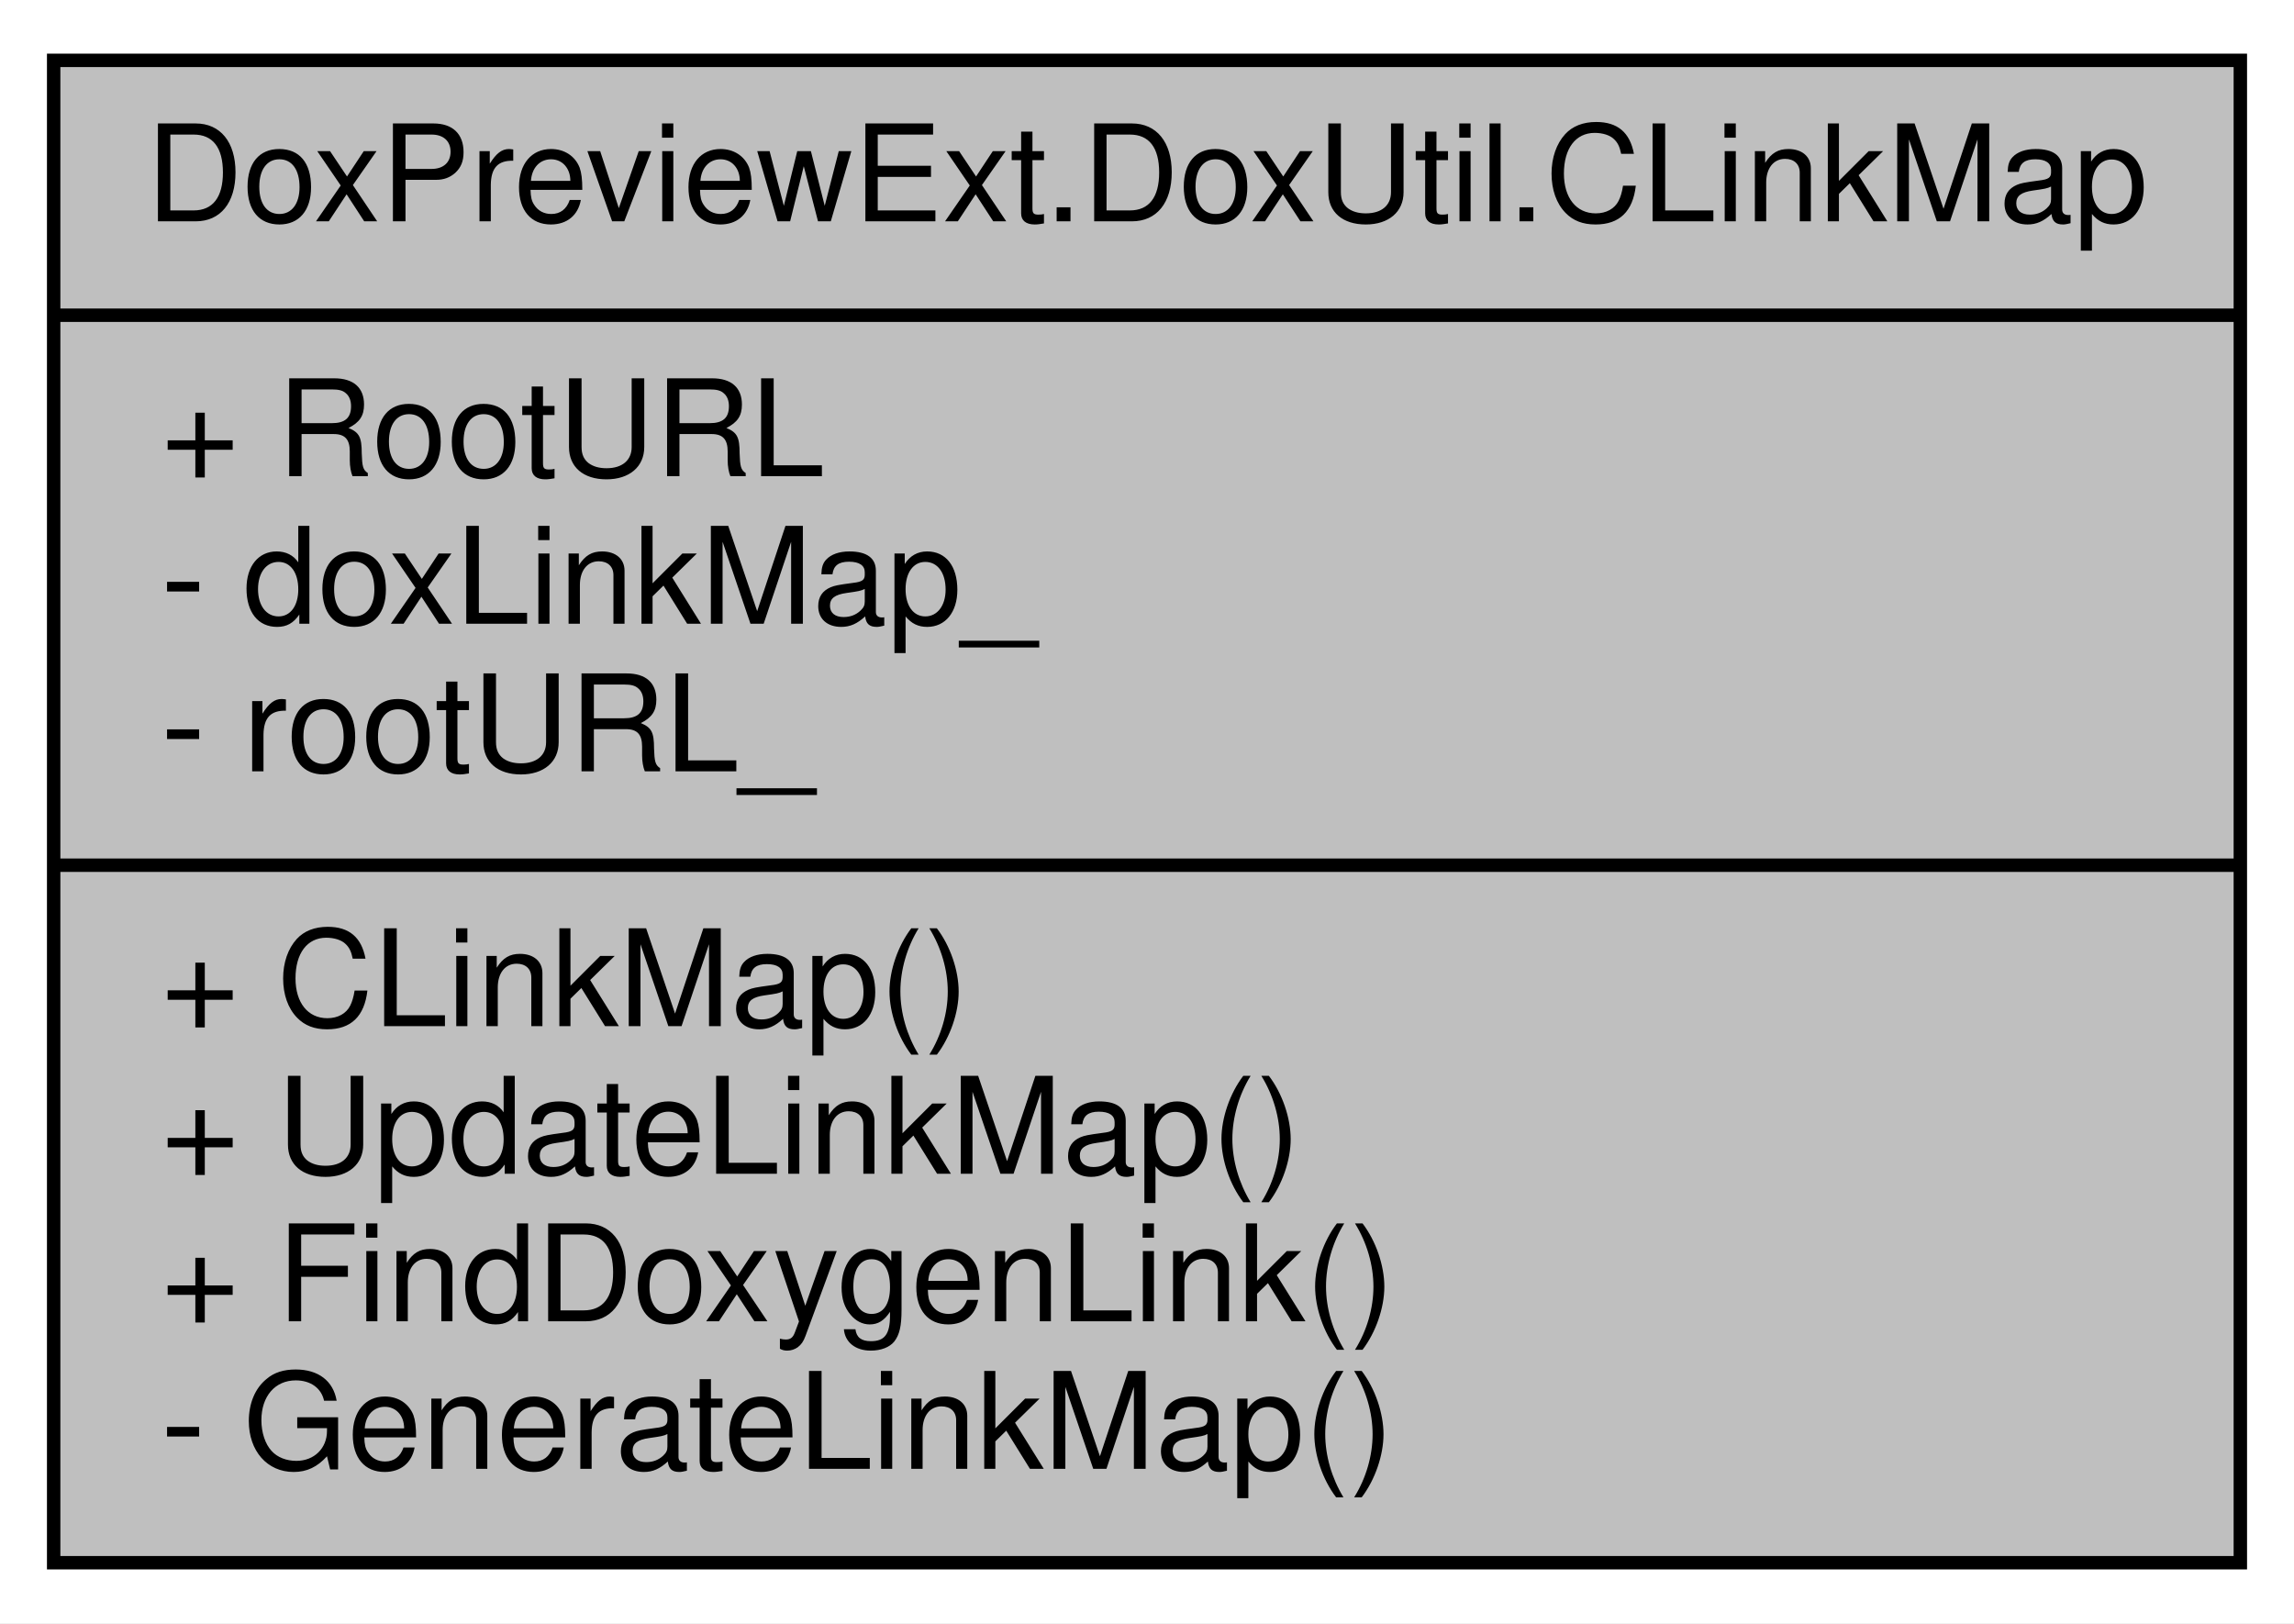
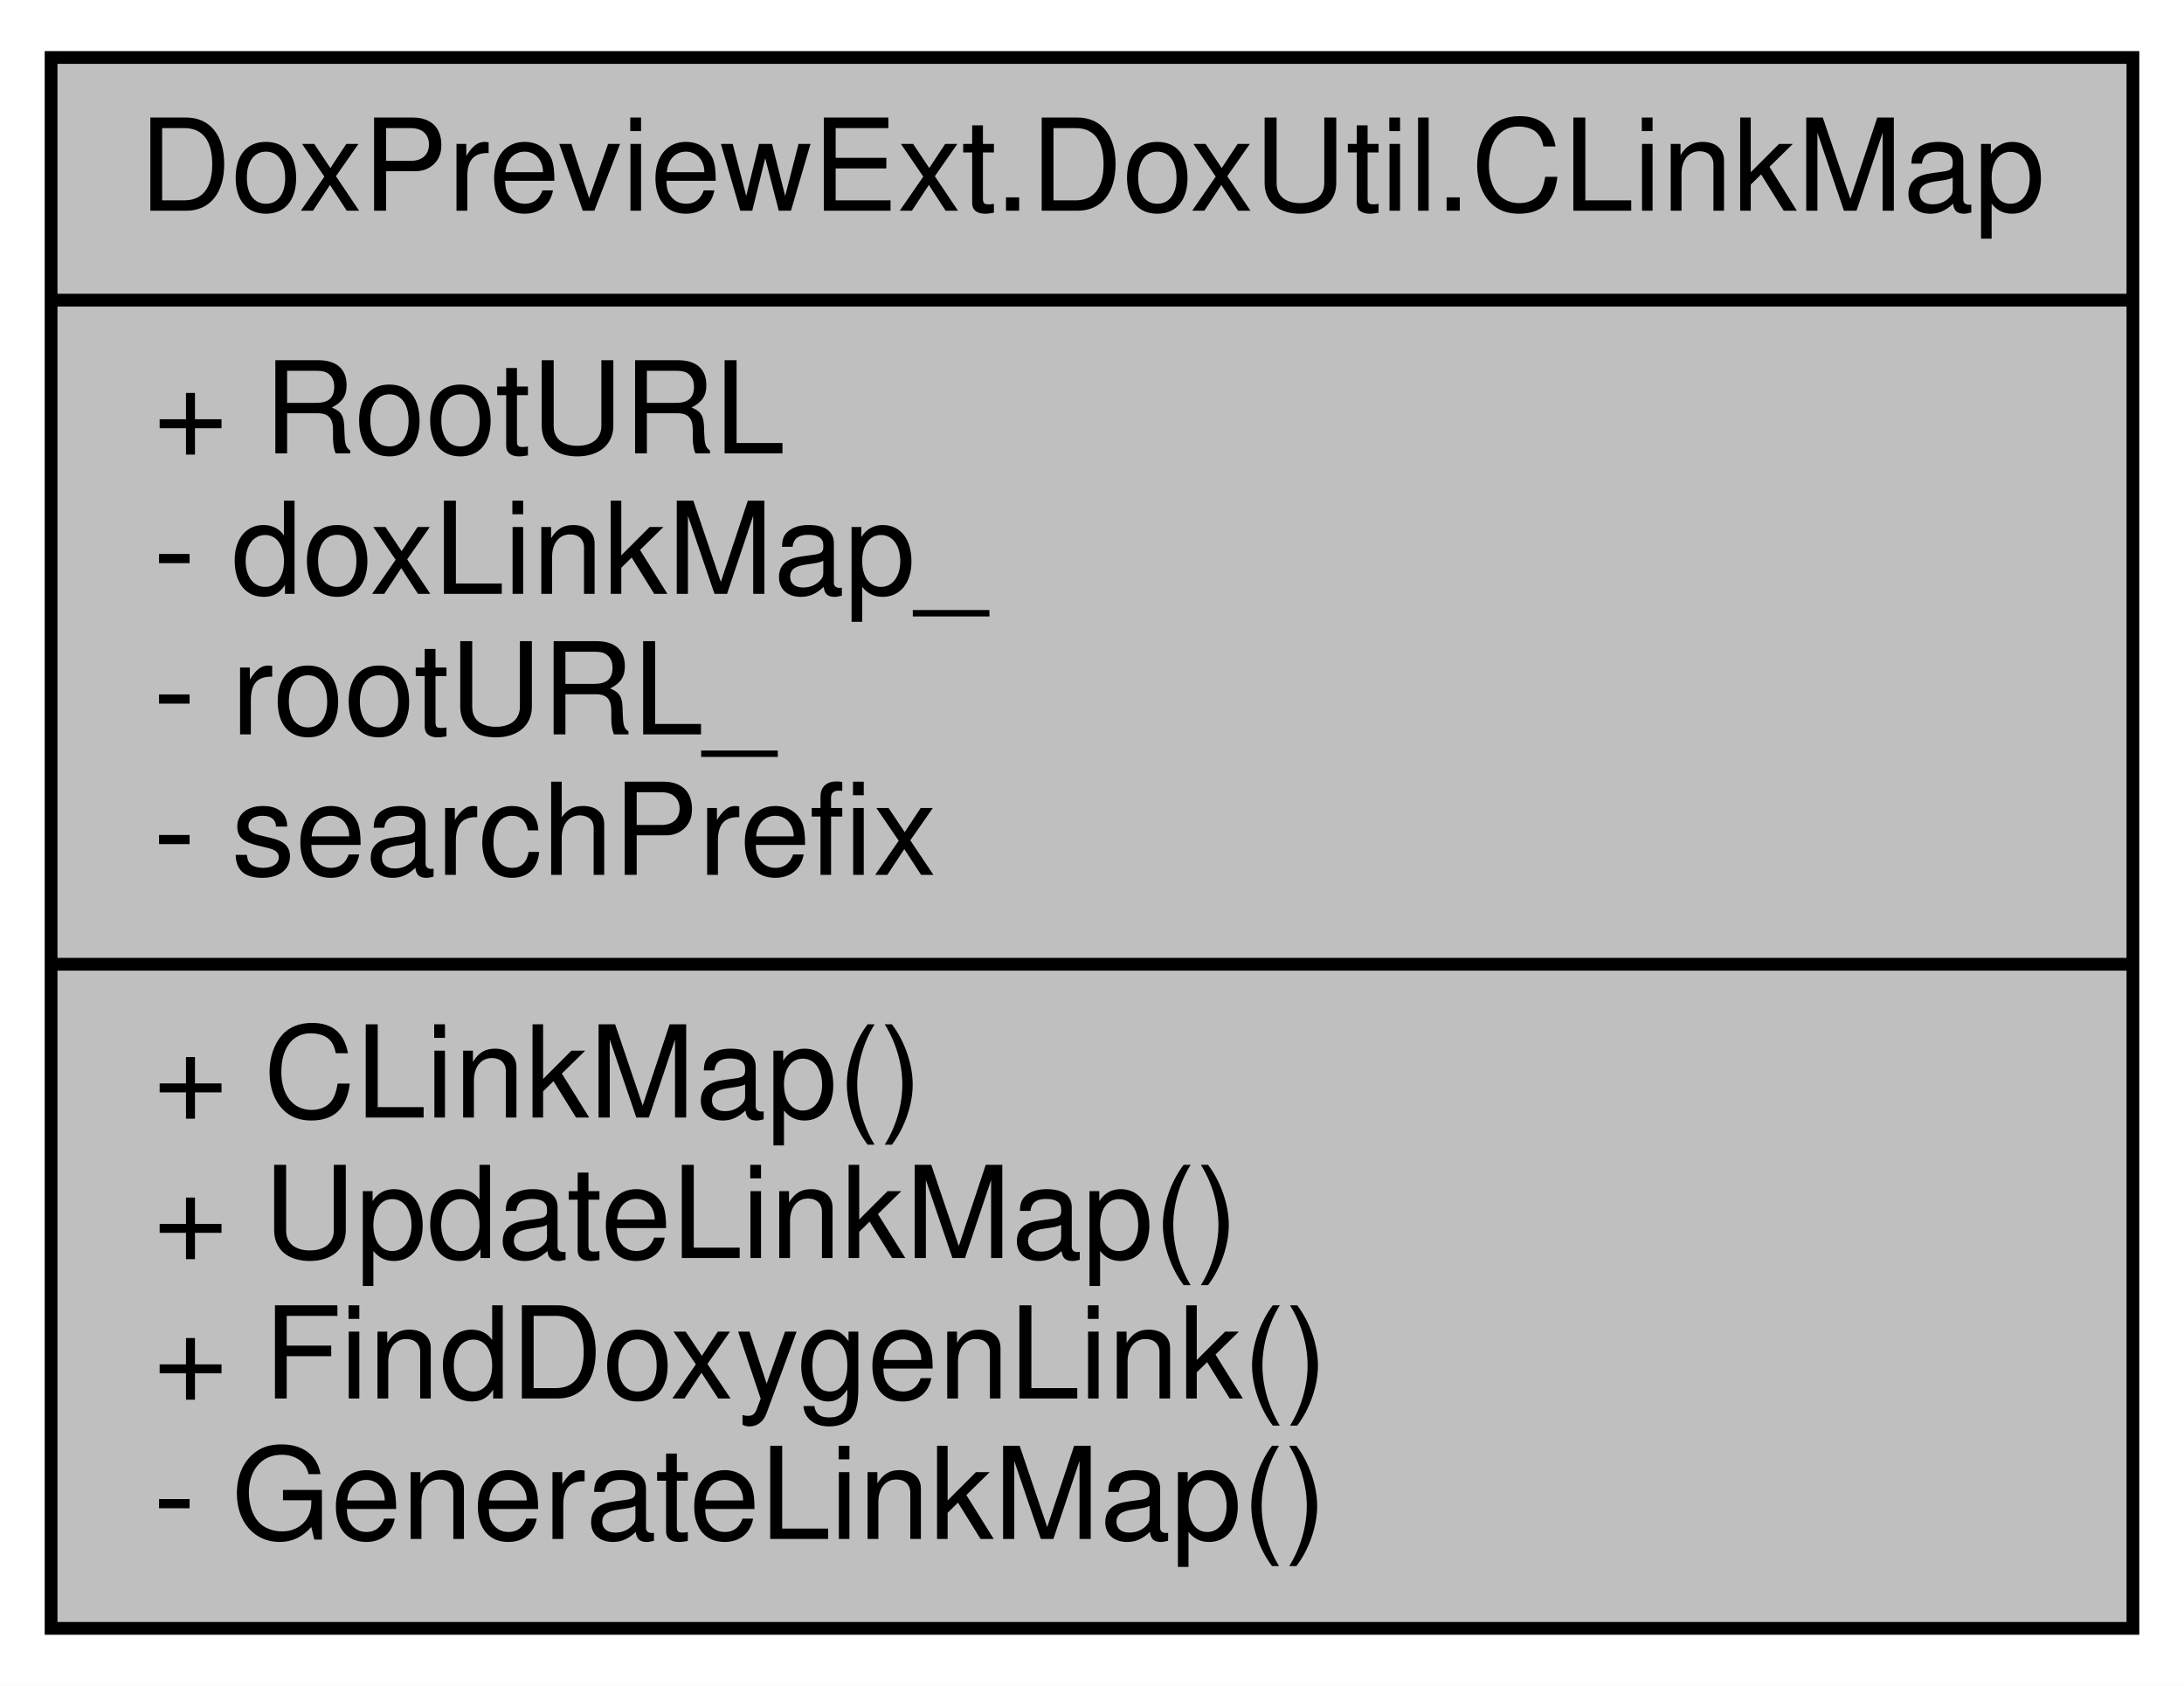
- <svg xmlns="http://www.w3.org/2000/svg" width="171pt" height="121pt" viewBox="0.00 0.00 171.00 121.00">
-   <g id="graph0" class="graph" transform="scale(1 1) rotate(0) translate(4 117)">
-     <polygon fill="white" stroke="none" points="-4,4 -4,-117 167,-117 167,4 -4,4" />
+ <svg xmlns="http://www.w3.org/2000/svg" width="171pt" height="132pt" viewBox="0.00 0.00 171.00 132.00">
+   <g id="graph0" class="graph" transform="scale(1 1) rotate(0) translate(4 128)">
+     <polygon fill="white" stroke="none" points="-4,4 -4,-128 167,-128 167,4 -4,4" />
    <g id="node1" class="node">
-       <polygon fill="#bfbfbf" stroke="black" points="0,-0.5 0,-112.5 163,-112.5 163,-0.5 0,-0.5" />
-       <text text-anchor="middle" x="81.5" y="-100.5" font-family="Helvetica,sans-Serif" font-size="10.00">DoxPreviewExt.DoxUtil.CLinkMap</text>
-       <polyline fill="none" stroke="black" points="0,-93.5 163,-93.5 " />
-       <text text-anchor="start" x="8" y="-81.5" font-family="Helvetica,sans-Serif" font-size="10.00">+ RootURL</text>
-       <text text-anchor="start" x="8" y="-70.5" font-family="Helvetica,sans-Serif" font-size="10.00">- doxLinkMap_</text>
-       <text text-anchor="start" x="8" y="-59.5" font-family="Helvetica,sans-Serif" font-size="10.00">- rootURL_</text>
+       <polygon fill="#bfbfbf" stroke="black" points="0,-0.5 0,-123.5 163,-123.5 163,-0.5 0,-0.5" />
+       <text text-anchor="middle" x="81.5" y="-111.5" font-family="Helvetica,sans-Serif" font-size="10.00">DoxPreviewExt.DoxUtil.CLinkMap</text>
+       <polyline fill="none" stroke="black" points="0,-104.5 163,-104.5 " />
+       <text text-anchor="start" x="8" y="-92.5" font-family="Helvetica,sans-Serif" font-size="10.00">+ RootURL</text>
+       <text text-anchor="start" x="8" y="-81.5" font-family="Helvetica,sans-Serif" font-size="10.00">- doxLinkMap_</text>
+       <text text-anchor="start" x="8" y="-70.5" font-family="Helvetica,sans-Serif" font-size="10.00">- rootURL_</text>
+       <text text-anchor="start" x="8" y="-59.5" font-family="Helvetica,sans-Serif" font-size="10.00">- searchPrefix</text>
      <polyline fill="none" stroke="black" points="0,-52.5 163,-52.5 " />
      <text text-anchor="start" x="8" y="-40.5" font-family="Helvetica,sans-Serif" font-size="10.00">+ CLinkMap()</text>
      <text text-anchor="start" x="8" y="-29.5" font-family="Helvetica,sans-Serif" font-size="10.00">+ UpdateLinkMap()</text>
      <text text-anchor="start" x="8" y="-18.5" font-family="Helvetica,sans-Serif" font-size="10.00">+ FindDoxygenLink()</text>
      <text text-anchor="start" x="8" y="-7.5" font-family="Helvetica,sans-Serif" font-size="10.00">- GenerateLinkMap()</text>
    </g>
  </g>
</svg>
